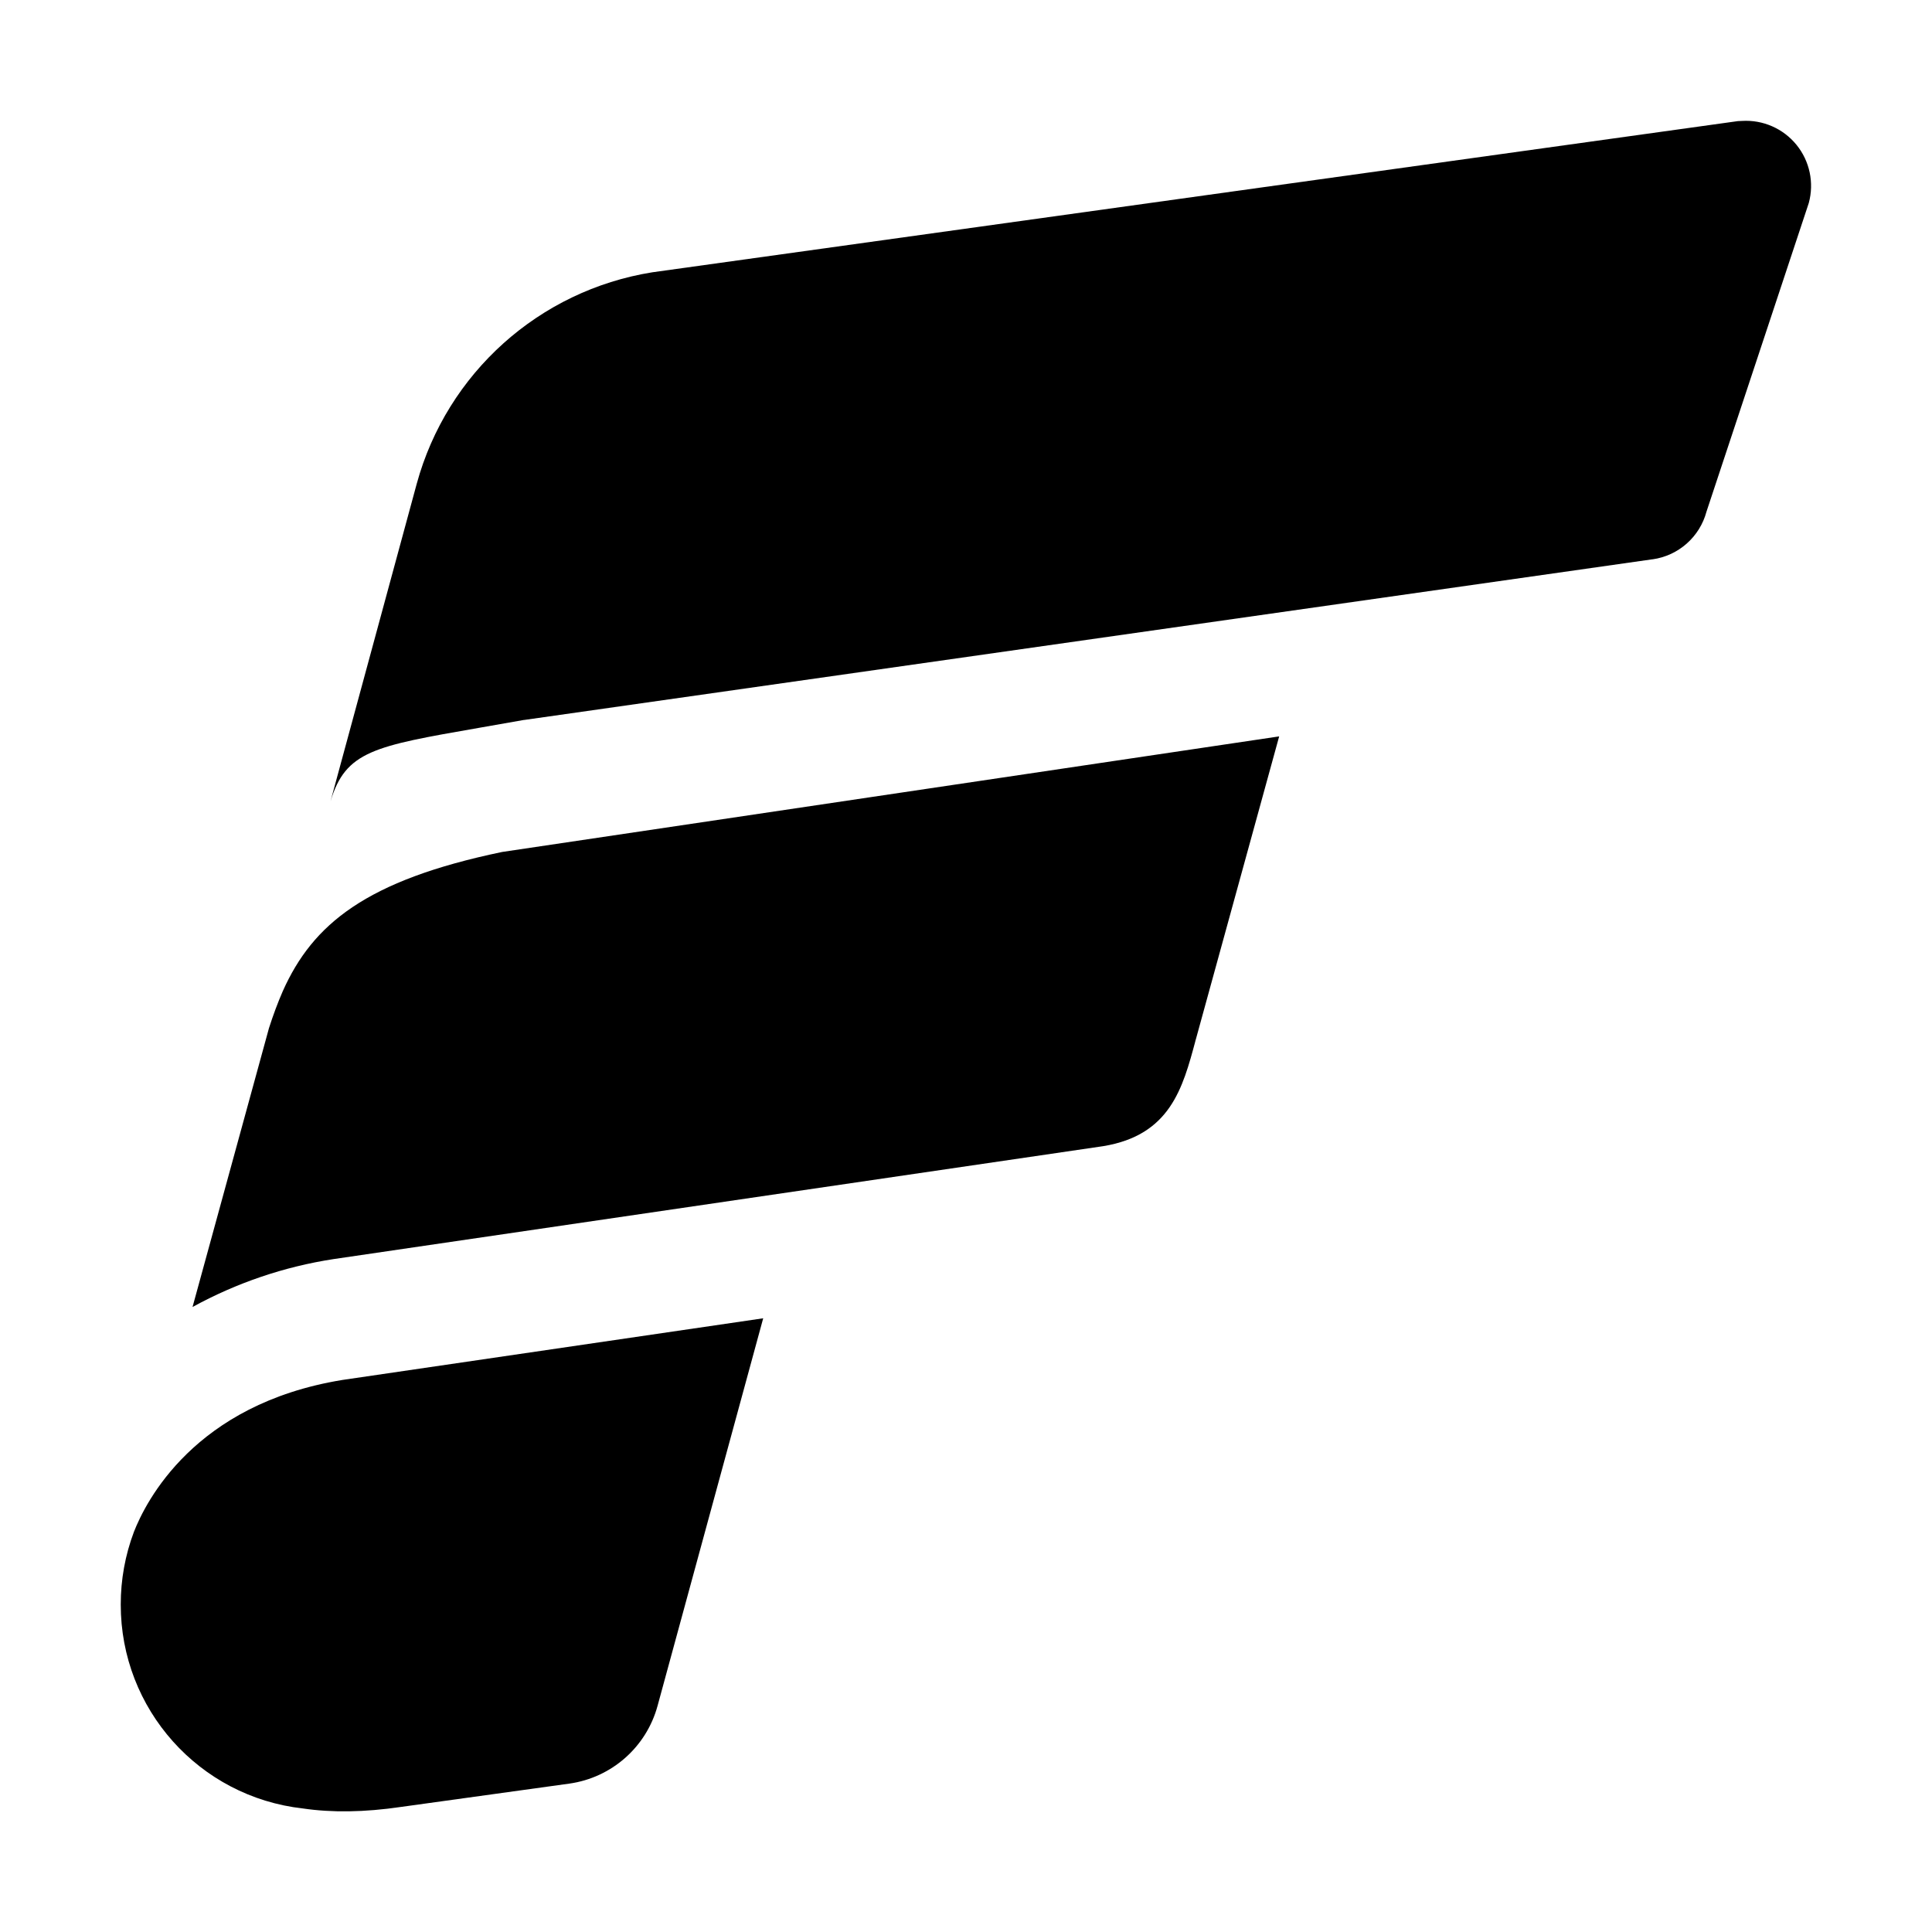
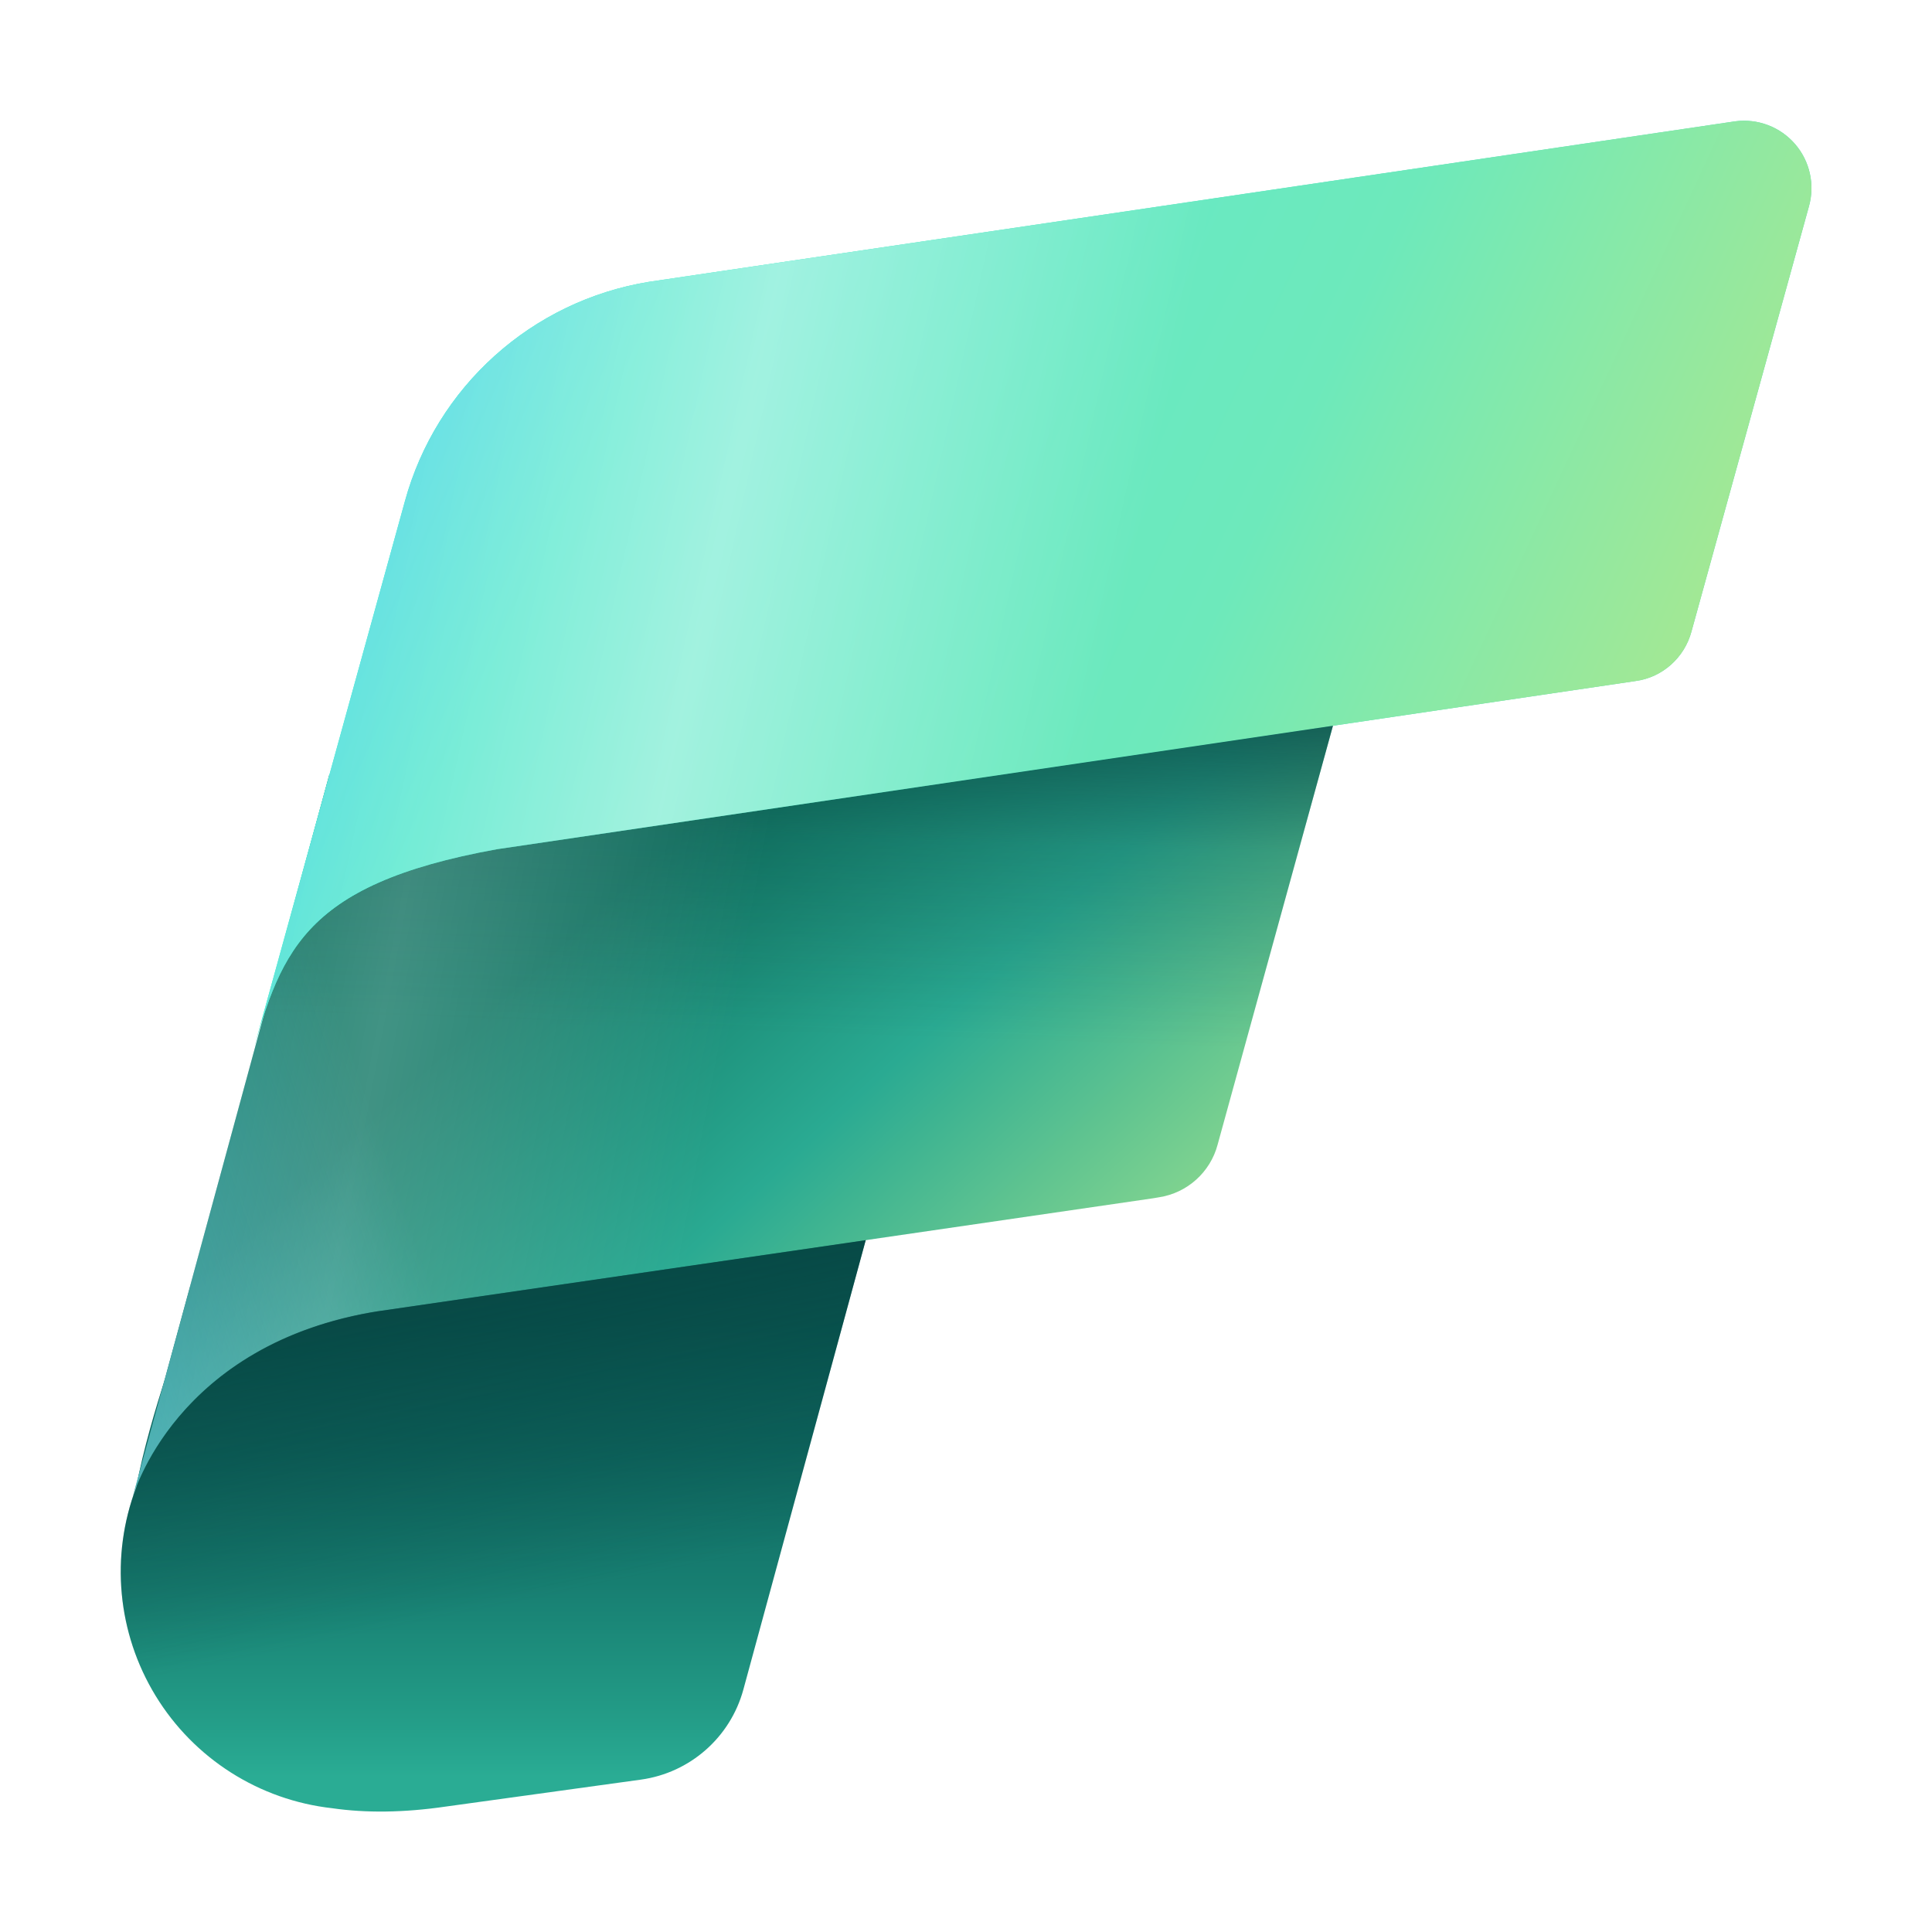
<svg xmlns="http://www.w3.org/2000/svg" width="32" height="32" fill="currentColor">
-   <path fill-rule="evenodd" d="m8.681 11.925 18.686-2.661h.006a1.08 1.08 0 0 0 .892-.79l1.694-5.111a1.078 1.078 0 0 0-1.107-1.36q-.033.002-.067.003L10.805 4.51a4.84 4.84 0 0 0-3.903 3.504l-1.428 5.26c.25-.834.722-.916 2.45-1.217q.344-.059.757-.133Zm-.363 2.186c-2.26.47-3.138 1.198-3.633 2.303-.084.192-.161.4-.23.615l-1.266 4.619a7.1 7.1 0 0 1 2.339-.794l.014-.002 12.731-1.868c1.108-.182 1.317-.959 1.529-1.751.015-.06-.017.059 0 0l1.385-5.036zm-2.65 8.746c-2.452.4-3.256 2.02-3.45 2.516A3.4 3.4 0 0 0 2 26.576a3.395 3.395 0 0 0 3.018 3.378c.476.07 1.016.064 1.627-.026l2.786-.386a1.77 1.77 0 0 0 1.46-1.287l1.75-6.42-6.974 1.022Z" clip-rule="evenodd" />
+   <path fill="url(#i7cb92d-a)" fill-rule="evenodd" d="m3.148 21.322-.41 1.501c-.153.48-.367 1.186-.482 1.814a3.94 3.94 0 0 0 3.247 5.313c.554.08 1.181.075 1.884-.028l3.23-.446a2.05 2.05 0 0 0 1.695-1.49l2.223-8.164z" clip-rule="evenodd" />
+   <path fill="url(#i7cb92d-b)" d="M6.298 21.71c-3.404.527-4.103 3.096-4.103 3.096l3.26-11.979 17.035-2.304-2.323 8.438c-.12.452-.5.798-.971.87l-.095.016-12.898 1.879z" />
+   <path fill="url(#i7cb92d-c)" fill-opacity=".8" d="M6.298 21.71c-3.404.527-4.103 3.096-4.103 3.096l3.26-11.979 17.035-2.304-2.323 8.438c-.12.452-.5.798-.971.87l-.095.016-12.898 1.879z" />
+   <path fill="url(#i7cb92d-d)" d="m8.23 14.066 18.86-2.786c.448-.06.811-.39.926-.82l1.946-7.043a1.116 1.116 0 0 0-1.218-1.408L10.75 4.668a5.03 5.03 0 0 0-4.044 3.636L4.11 17.709c.52-1.902.84-3.05 4.12-3.643" />
+   <path fill="url(#i7cb92d-e)" d="m8.23 14.066 18.86-2.786c.448-.06.811-.39.926-.82l1.946-7.043a1.116 1.116 0 0 0-1.218-1.408L10.75 4.668a5.03 5.03 0 0 0-4.044 3.636L4.11 17.709c.52-1.902.84-3.05 4.12-3.643" />
+   <path fill="url(#i7cb92d-f)" fill-opacity=".4" d="m8.23 14.066 18.86-2.786c.448-.06.811-.39.926-.82l1.946-7.043a1.116 1.116 0 0 0-1.218-1.408L10.75 4.668a5.03 5.03 0 0 0-4.044 3.636L4.11 17.709c.52-1.902.84-3.05 4.12-3.643" />
+   <path fill="url(#i7cb92d-g)" d="M8.23 14.066c-2.731.495-3.409 1.374-3.86 2.753l-2.175 7.988s.695-2.543 4.058-3.087L19.1 19.848l.095-.016c.471-.071.851-.419.972-.87l1.911-6.941-13.85 2.045Z" />
+   <path fill="url(#i7cb92d-h)" fill-opacity=".2" d="M8.23 14.066c-2.731.495-3.409 1.374-3.86 2.753l-2.175 7.988s.695-2.543 4.058-3.087L19.1 19.848l.095-.016c.471-.071.851-.419.972-.87l1.911-6.941-13.85 2.045Z" />
+   <path fill="url(#i7cb92d-i)" fill-rule="evenodd" d="M6.253 21.72c-2.842.46-3.775 2.342-3.997 2.916a3.94 3.94 0 0 0 3.247 5.314c.554.08 1.181.075 1.884-.028l3.23-.446a2.05 2.05 0 0 0 1.695-1.49l2.026-7.443z" clip-rule="evenodd" />
+   <defs>
+     <linearGradient id="i7cb92d-a" x1="8.268" x2="8.268" y1="30.005" y2="19.822" gradientUnits="userSpaceOnUse">
+       <stop offset=".056" stop-color="#2AAC94" />
+       <stop offset=".155" stop-color="#239C87" />
+       <stop offset=".372" stop-color="#177E71" />
+       <stop offset=".588" stop-color="#0E6961" />
+       <stop offset=".799" stop-color="#095D57" />
+       <stop offset="1" stop-color="#085954" />
+     </linearGradient>
+     <linearGradient id="i7cb92d-b" x1="21.134" x2="11.302" y1="22.617" y2="11.923" gradientUnits="userSpaceOnUse">
+       <stop offset=".042" stop-color="#ABE88E" />
+       <stop offset=".549" stop-color="#2AAA92" />
+       <stop offset=".906" stop-color="#117865" />
+     </linearGradient>
+     <linearGradient id="i7cb92d-c" x1="-3.028" x2="6.329" y1="22.097" y2="18.906" gradientUnits="userSpaceOnUse">
+       <stop stop-color="#6AD6F9" />
+       <stop offset="1" stop-color="#6AD6F9" stop-opacity="0" />
+     </linearGradient>
+     <linearGradient id="i7cb92d-d" x1="4.11" x2="29.016" y1="9.855" y2="9.855" gradientUnits="userSpaceOnUse">
+       <stop offset=".043" stop-color="#25FFD4" />
+       <stop offset=".874" stop-color="#55DDB9" />
+     </linearGradient>
+     <linearGradient id="i7cb92d-e" x1="4.11" x2="26.546" y1="6.373" y2="16.791" gradientUnits="userSpaceOnUse">
+       <stop stop-color="#6AD6F9" />
+       <stop offset=".23" stop-color="#60E9D0" />
+       <stop offset=".651" stop-color="#6DE9BB" />
+       <stop offset=".994" stop-color="#ABE88E" />
+     </linearGradient>
+     <linearGradient id="i7cb92d-f" x1="6.185" x2="18.385" y1="8.323" y2="11.021" gradientUnits="userSpaceOnUse">
+       <stop stop-color="#fff" stop-opacity="0" />
+       <stop offset=".459" stop-color="#fff" />
+       <stop offset="1" stop-color="#fff" stop-opacity="0" />
+     </linearGradient>
+     <linearGradient id="i7cb92d-g" x1="10.23" x2="10.518" y1="18.774" y2="10.219" gradientUnits="userSpaceOnUse">
+       <stop offset=".205" stop-color="#063D3B" stop-opacity="0" />
+       <stop offset=".586" stop-color="#063D3B" stop-opacity=".237" />
+       <stop offset=".872" stop-color="#063D3B" stop-opacity=".75" />
+     </linearGradient>
+     <linearGradient id="i7cb92d-h" x1="1.166" x2="11.592" y1="17.923" y2="19.884" gradientUnits="userSpaceOnUse">
+       <stop stop-color="#fff" stop-opacity="0" />
+       <stop offset=".459" stop-color="#fff" />
+       <stop offset="1" stop-color="#fff" stop-opacity="0" />
+     </linearGradient>
+     <linearGradient id="i7cb92d-i" x1="8.698" x2="6.664" y1="27.183" y2="17.238" gradientUnits="userSpaceOnUse">
+       <stop offset=".064" stop-color="#063D3B" stop-opacity="0" />
+       <stop offset=".17" stop-color="#063D3B" stop-opacity=".135" />
+       <stop offset=".562" stop-color="#063D3B" stop-opacity=".599" />
+       <stop offset=".85" stop-color="#063D3B" stop-opacity=".9" />
+       <stop offset="1" stop-color="#063D3B" />
+     </linearGradient>
+   </defs>
</svg>
